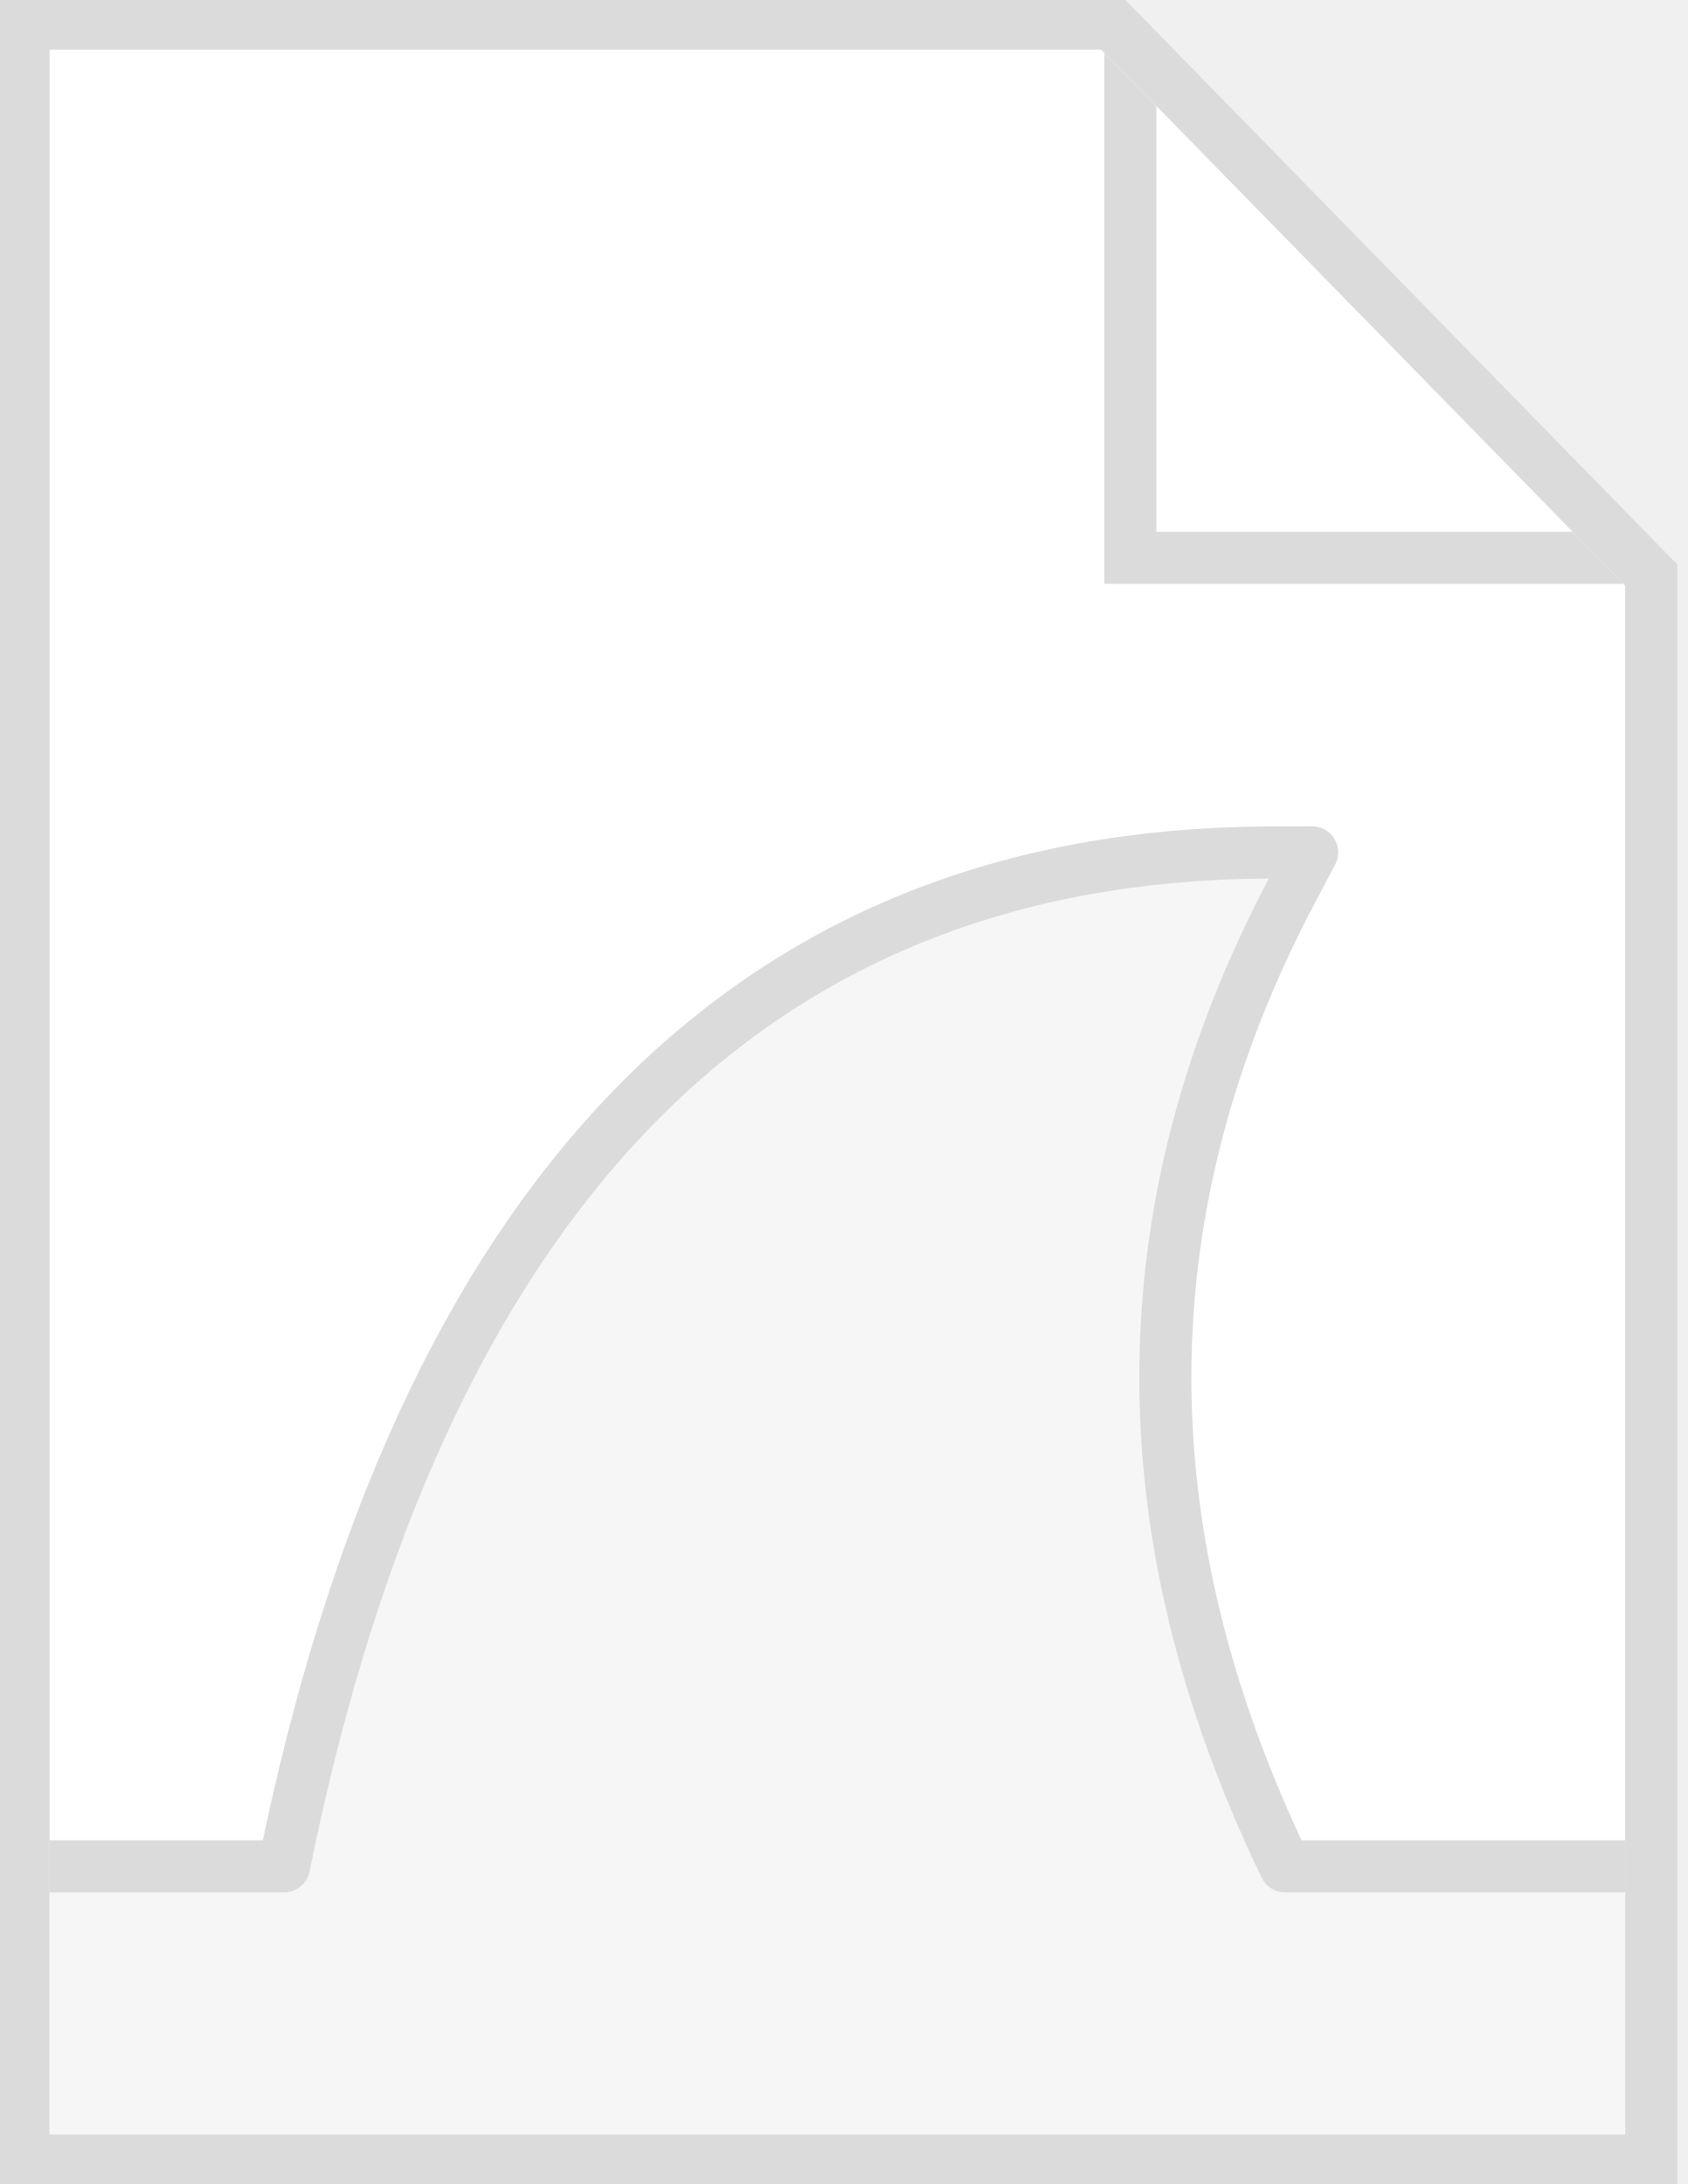
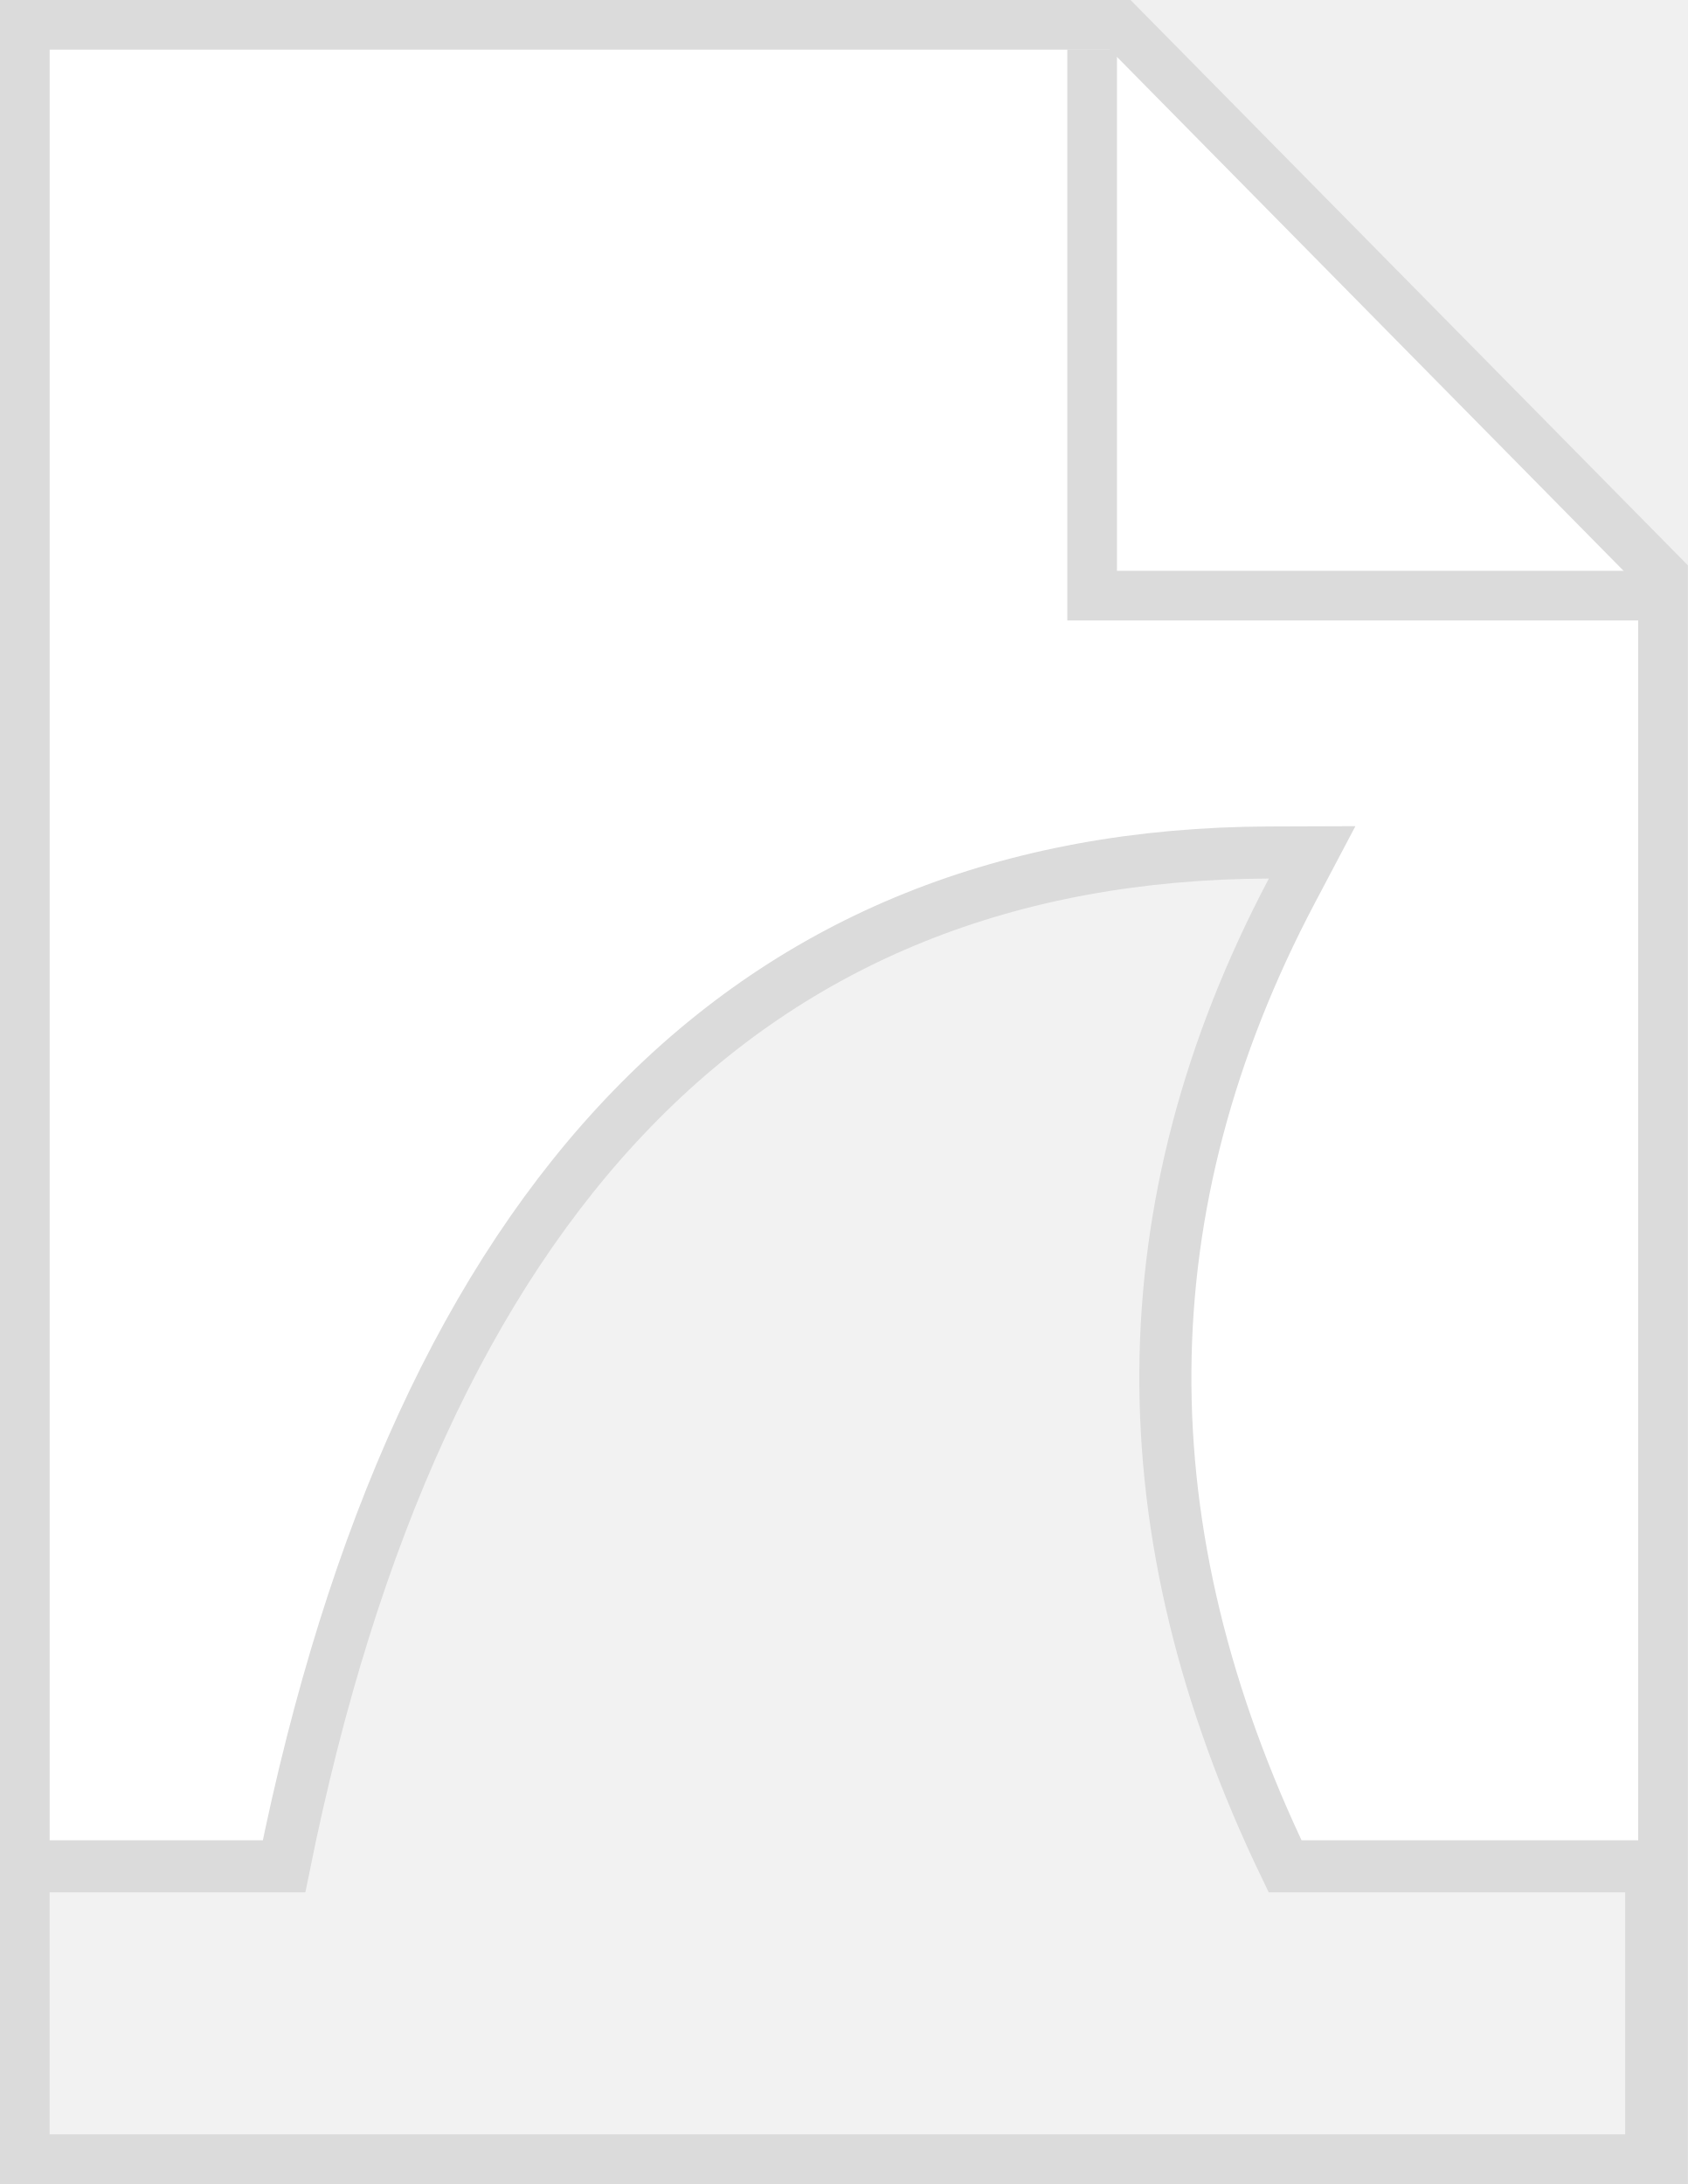
- <svg xmlns="http://www.w3.org/2000/svg" xmlns:xlink="http://www.w3.org/1999/xlink" width="34px" height="44px" viewBox="0 0 34 44" version="1.1">
-   <defs>
-     <polygon id="path-1" points="0 0 0 42 31.738 42 31.738 10.799 21.18 0" />
-   </defs>
-   <g id="Icons-/-PCAP" stroke="none" stroke-width="1" fill="white" fill-rule="evenodd">
-     <g id="Pcap-Icon" transform="translate(1, 1)">
-       <mask id="mask-2" fill="white">
-         <use xlink:href="#path-1" />
-       </mask>
-       <path stroke="#DBDBDB" stroke-width="1.049" d="M-0.525,-0.525 L21.401,-0.525 L32.262,10.585 L32.262,42.525 L-0.525,42.525 L-0.525,-0.525 Z" />
-       <path class="shark-fin" d="M4.722,36.6 C7.455,23.081 14.084,16.217 24.558,16.175 L25.432,16.172 L25.024,16.945 C21.673,23.292 21.625,29.826 24.887,36.6 L36.148,36.6 L36.148,54.5 L-4.77,54.5 L-4.77,36.6 L4.722,36.6 Z" id="Sharkfin" stroke="#DBDBDB" stroke-width="1.049" fill="#F6F6F6" stroke-linejoin="round" mask="url(#mask-2)" />
-       <polyline id="Path-3" stroke="#DBDBDB" stroke-width="1.049" fill="#FFFFFF" mask="url(#mask-2)" points="21.77 -1.312 21.77 10.238 33.311 10.238" />
-     </g>
+ <svg xmlns="http://www.w3.org/2000/svg" width="34px" height="44px" viewBox="0 0 34 44" version="1.1">
+   <g id="Icons-/-PCAP" stroke="none" stroke-width="1" fill="none" fill-rule="evenodd">
+     <path d="M0.5,0.5 L22.565,0.5 L33.5,11.594 L33.5,43.5 L0.5,43.5 L0.5,0.5 Z" id="paper" stroke="#DBDBDB" fill="#FFFFFF" />
+     <path d="M5.722,37.6 C8.455,24.081 15.084,17.217 25.558,17.175 L26.432,17.172 L26.024,17.945 C22.673,24.292 22.625,30.826 25.887,37.6 L33.262,37.6 L33.262,43.525 L0.475,43.525 L0.475,37.6 L5.722,37.6 Z" id="shark-fin" stroke="#DBDBDB" stroke-width="1.049" fill="#F2F2F2" />
+     <polyline id="paper-fold" stroke="#DBDBDB" points="22 1 22 12 33 12" />
  </g>
</svg>
